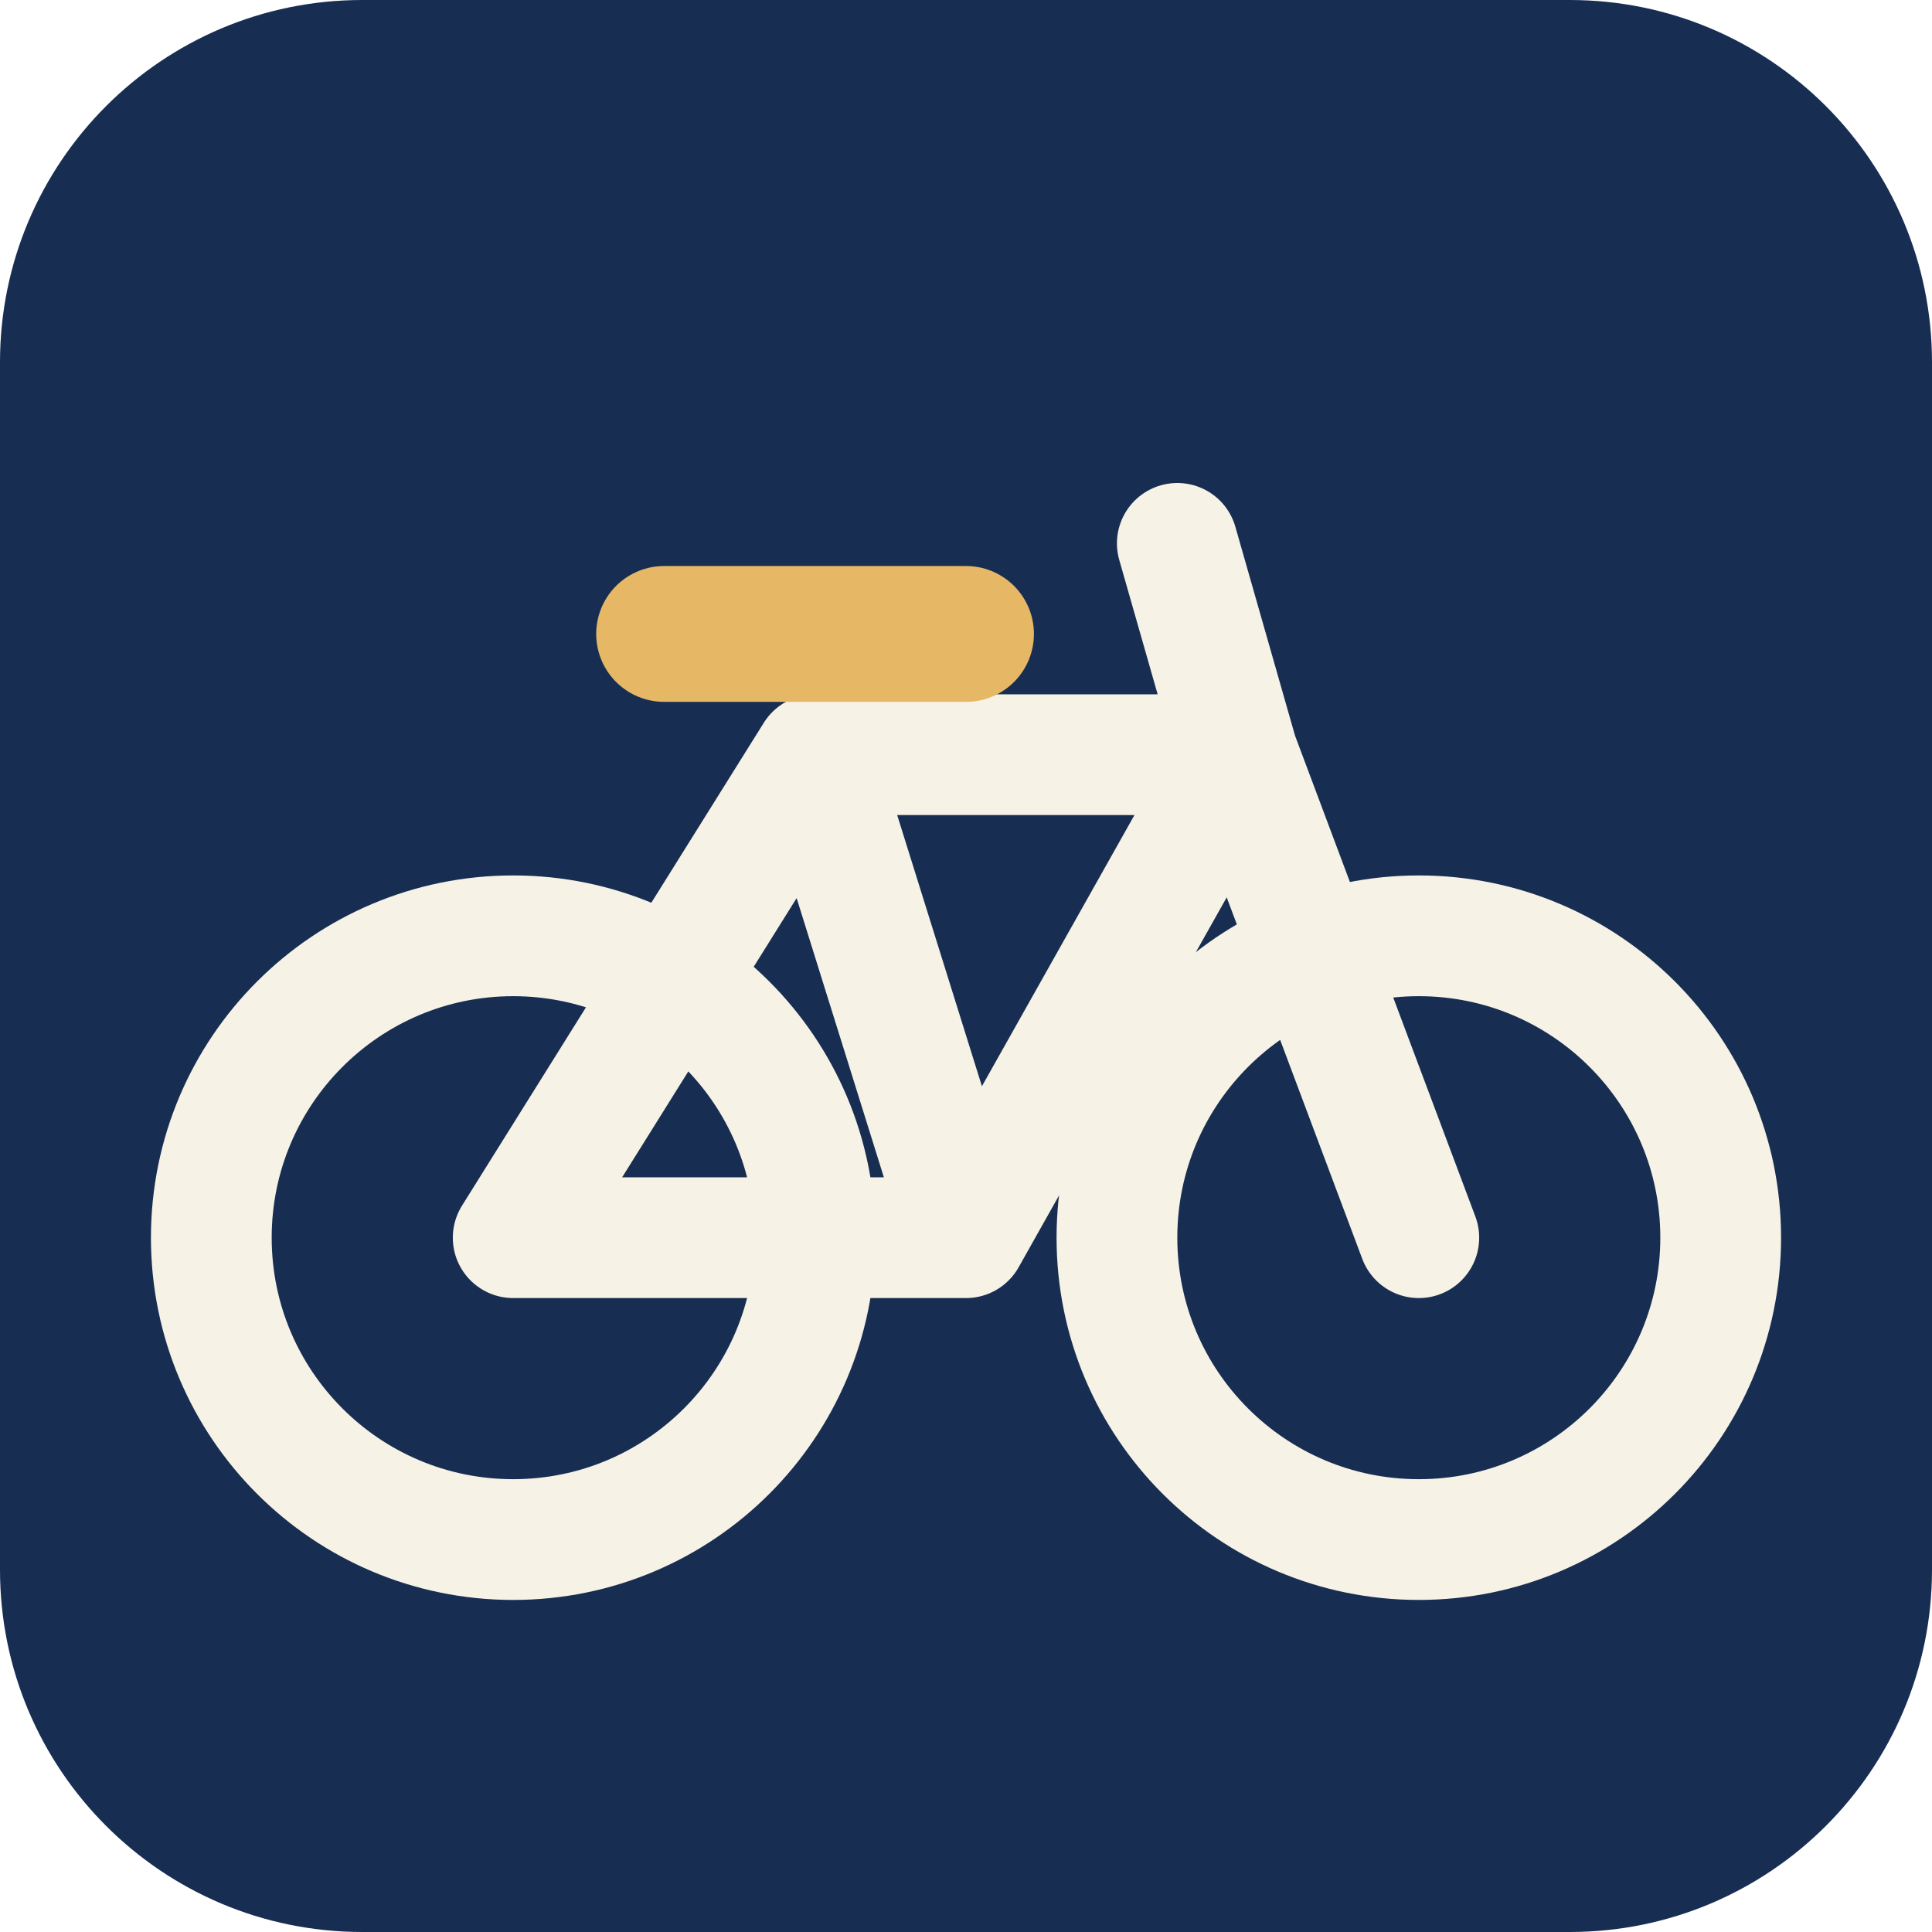
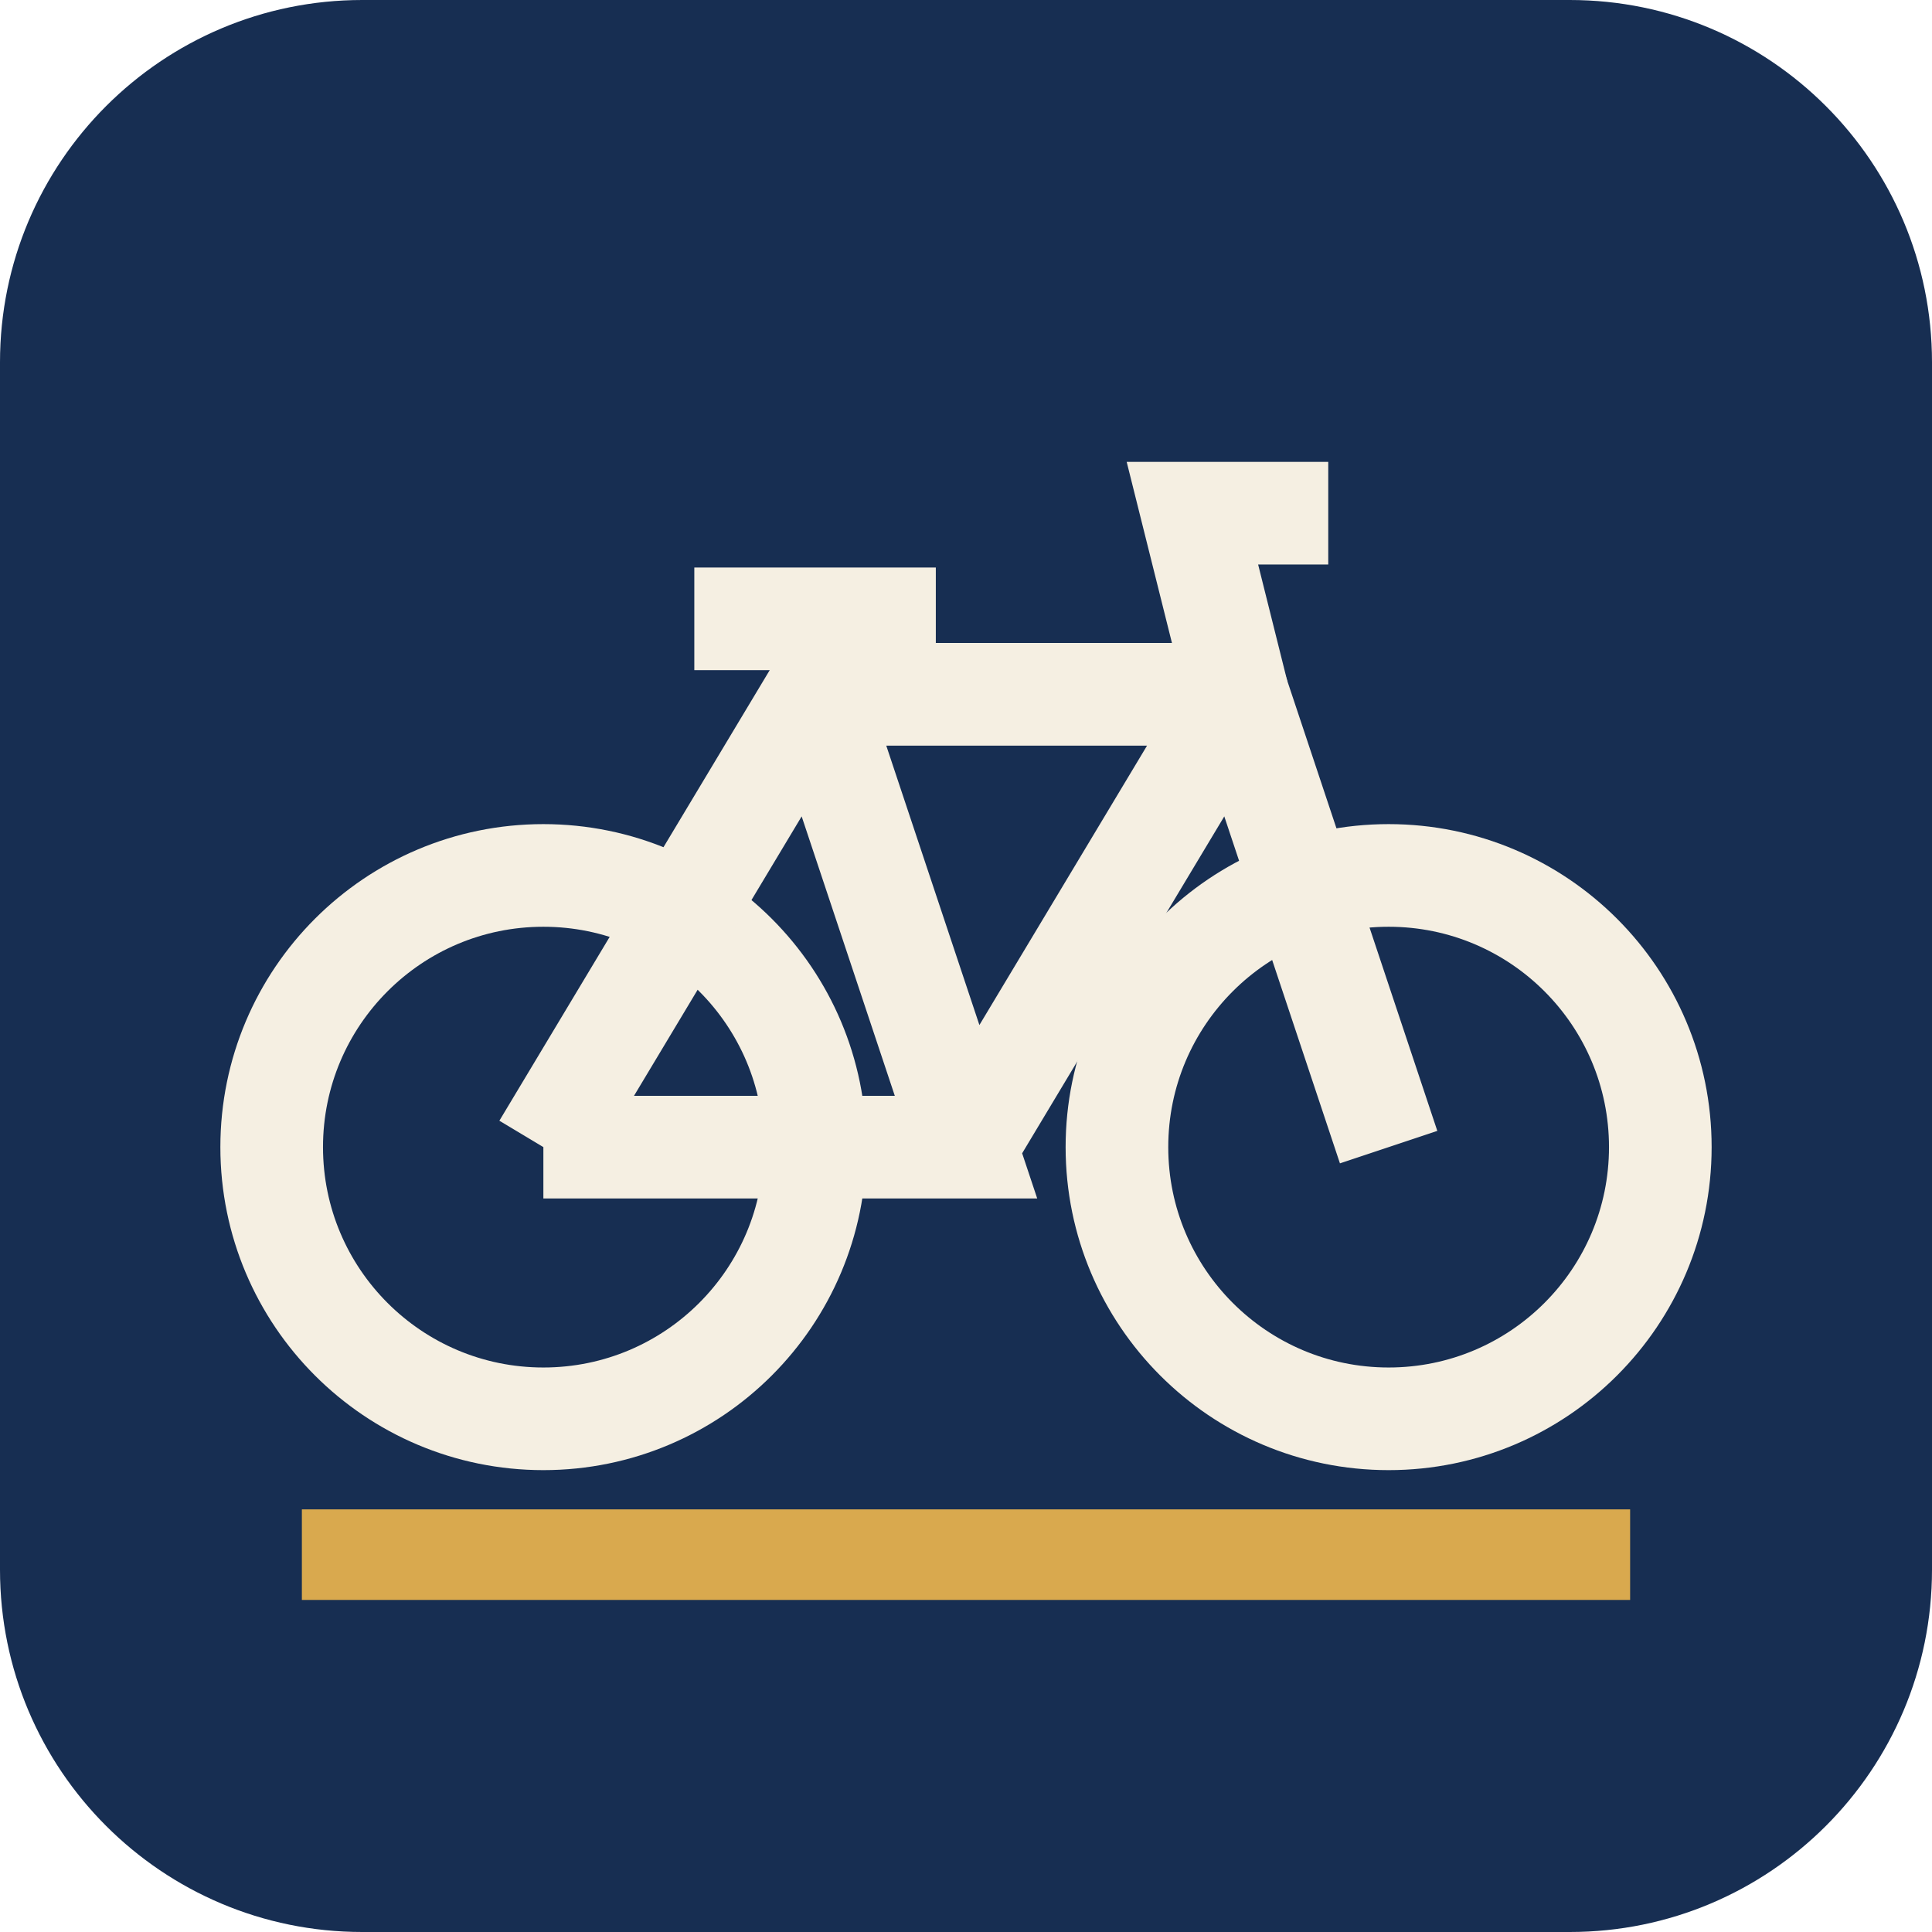
<svg xmlns="http://www.w3.org/2000/svg" viewBox="0 0 64 64">
  <rect width="64" height="64" rx="12" fill="#172E52" />
-   <g fill="none" stroke="#F7F2E6" stroke-width="4" stroke-linecap="round" stroke-linejoin="round">
-     <circle cx="17" cy="41" r="10" />
-     <circle cx="47" cy="41" r="10" />
-     <path d="M17 41 L27 25 H41 L47 41 M27 25 L32 41 H17 M32 41 L41 25 L39 18" />
+   <g fill="none" stroke="#F5EFE2" stroke-width="3.4" stroke-linejoin="miter">
+     <circle cx="18" cy="38" r="9" />
+     <circle cx="46" cy="38" r="9" />
+     <path d="M18 38 L27 23 H41 L46 38 M27 23 L32 38 H18 M32 38 L41 23" />
+     <path d="M41 23 L39.5 17 H44" />
+     <path d="M23 20.5 H31" />
  </g>
-   <path d="M22 21 H32" stroke="#E6B866" stroke-width="4.5" stroke-linecap="round" />
+   <rect x="10" y="50" width="44" height="3" fill="#D9A94E" />
</svg>
